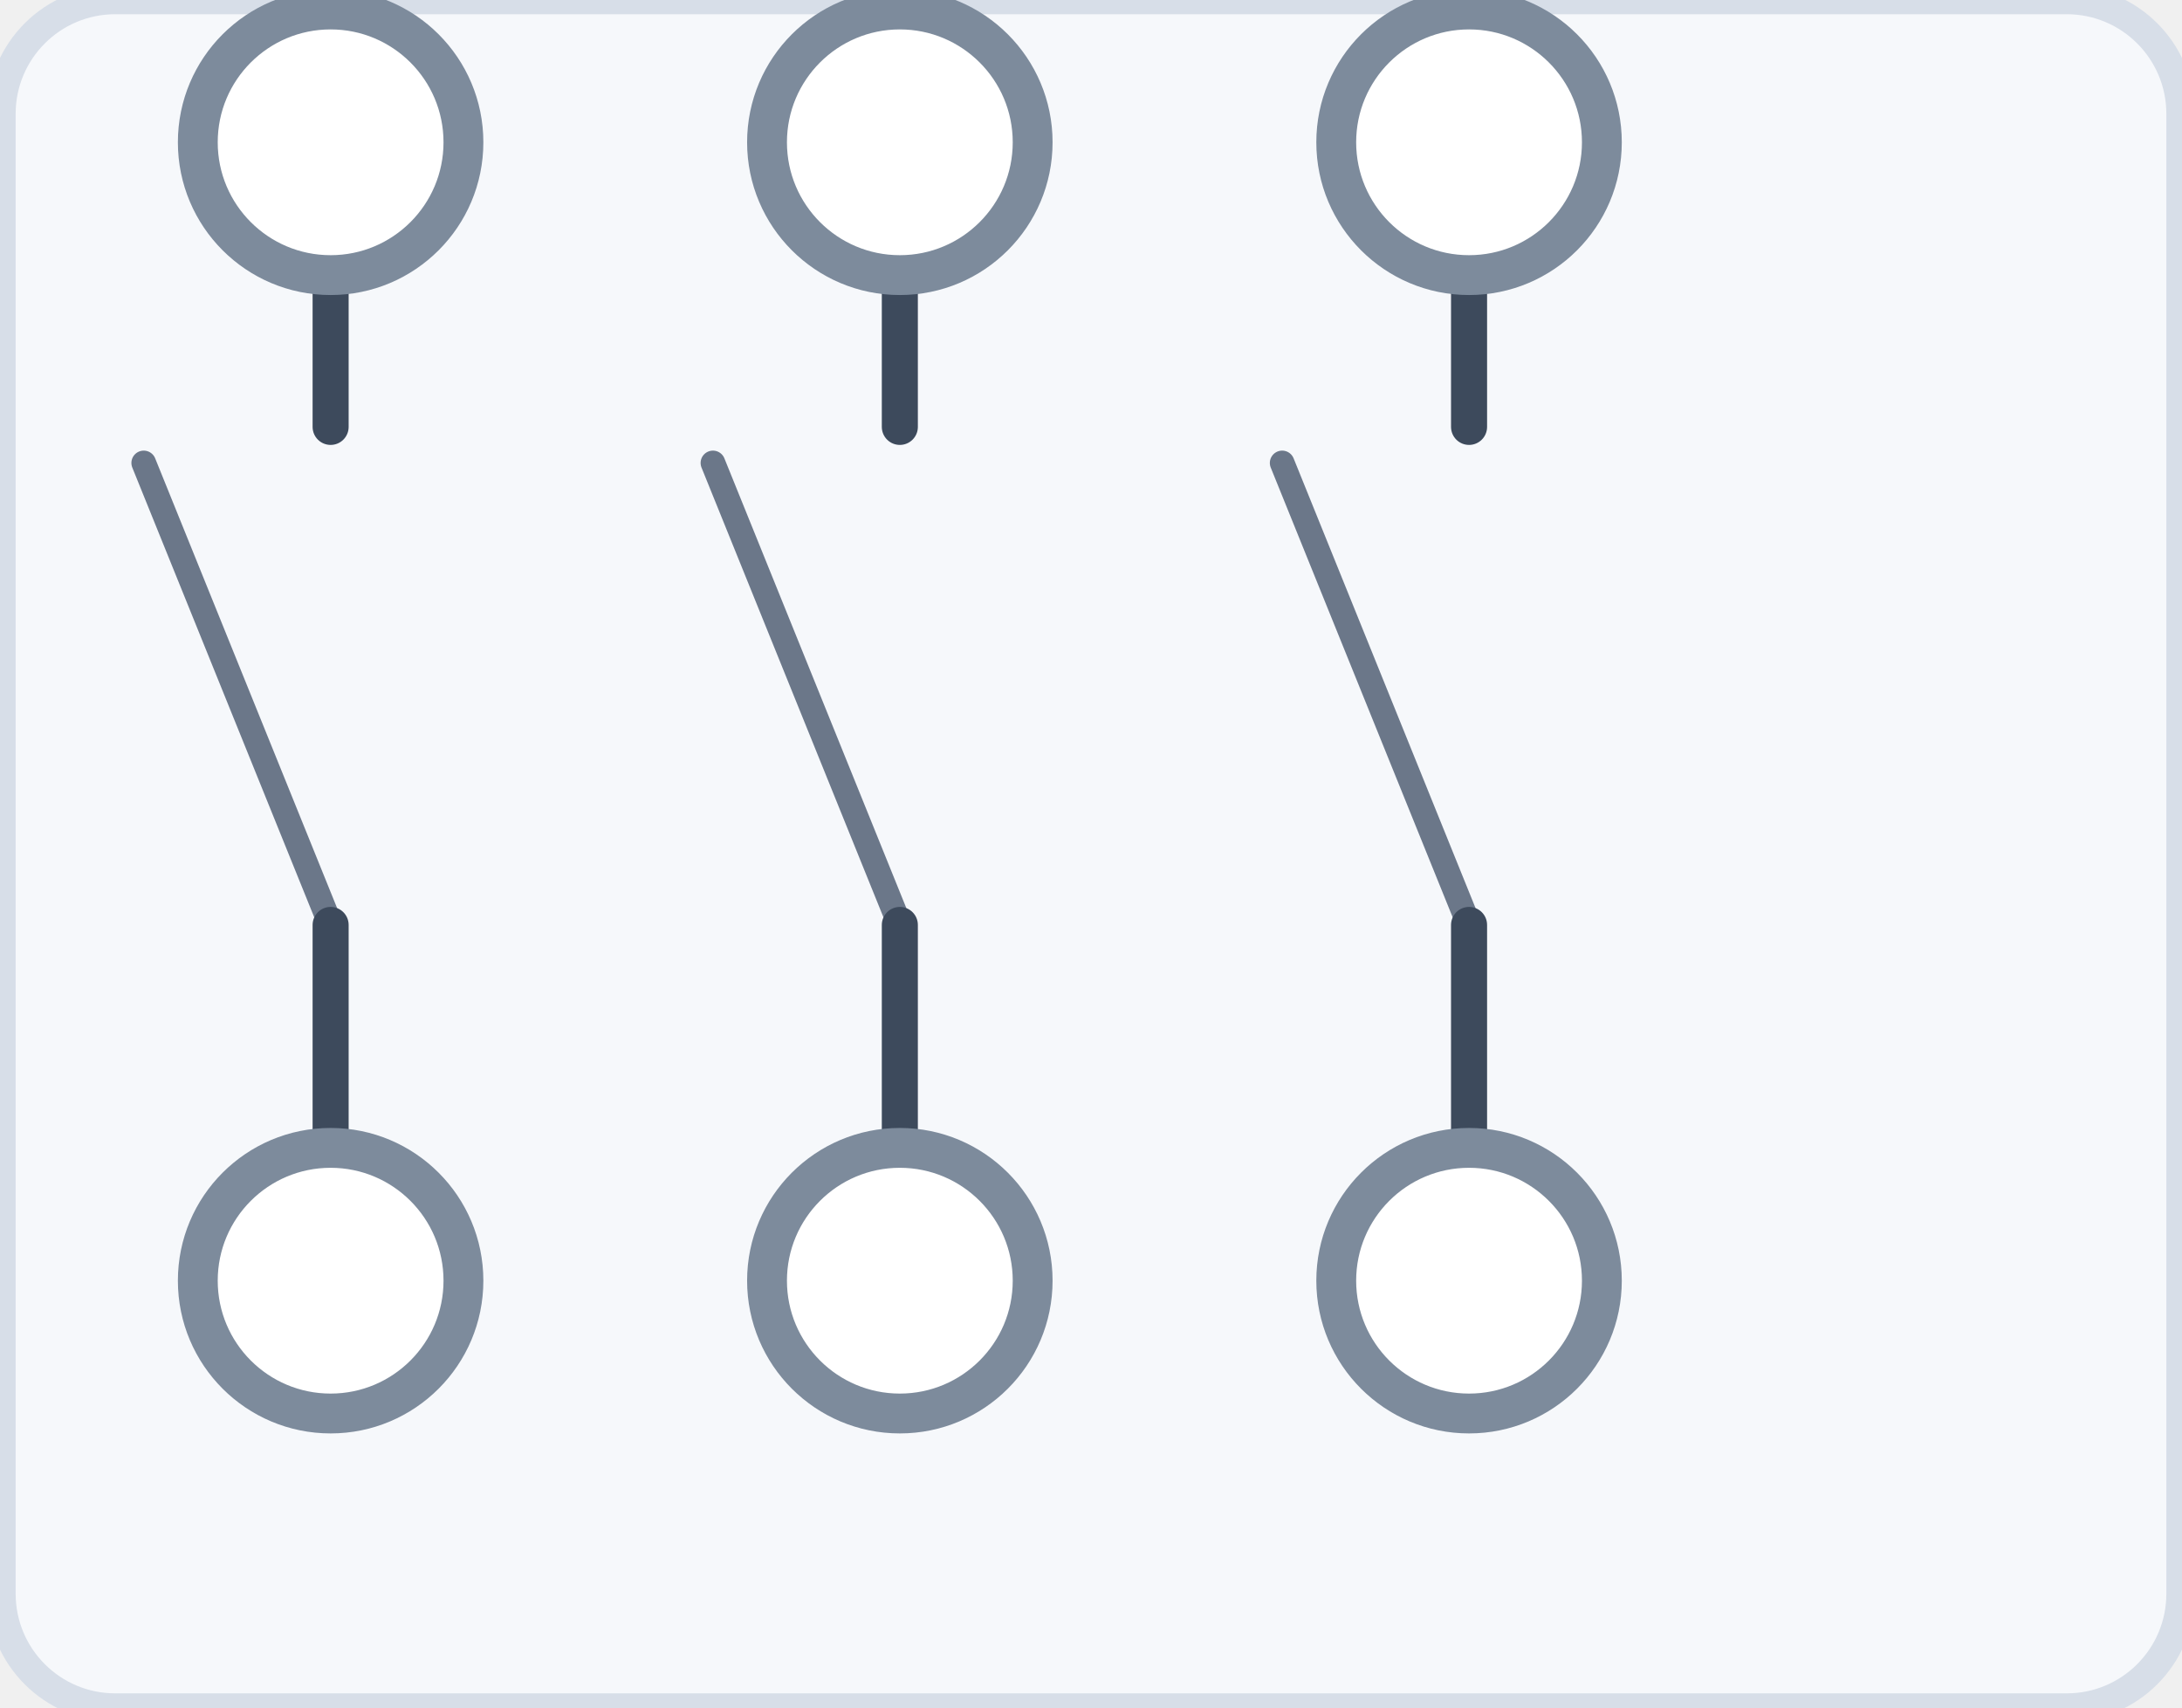
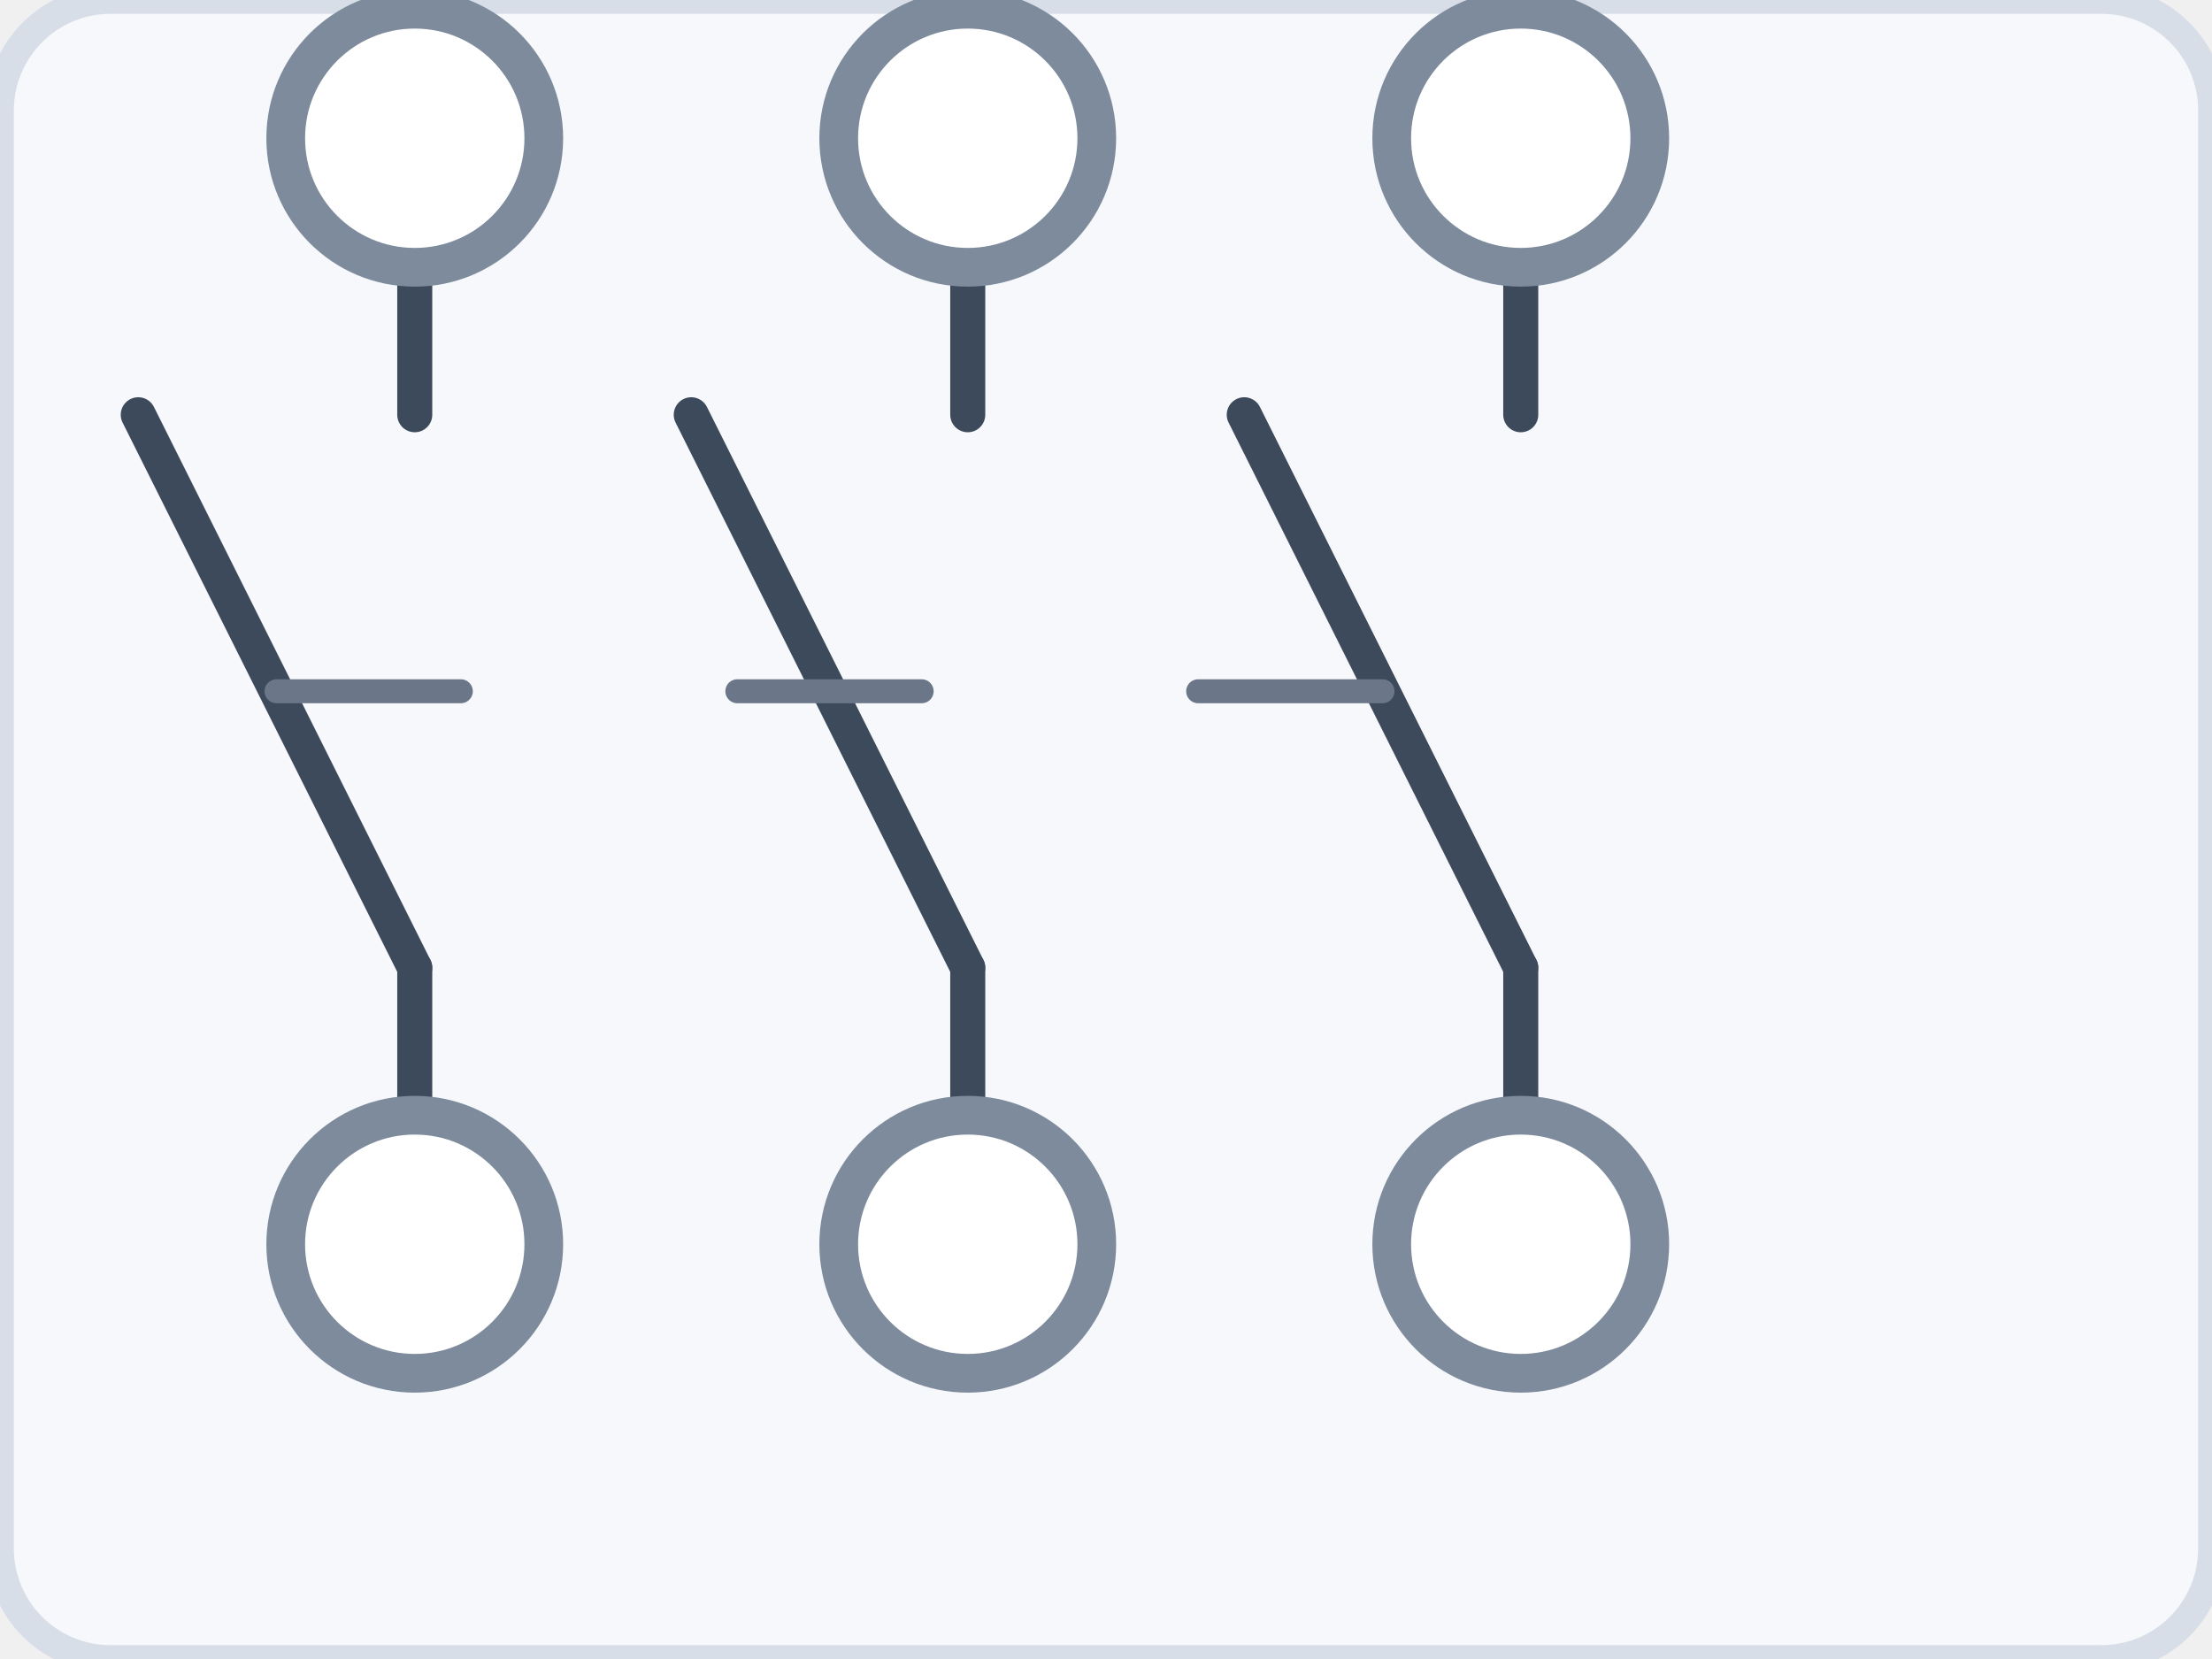
- <svg xmlns="http://www.w3.org/2000/svg" width="69" height="54" viewBox="-3.47 -1.5 22.97 18" role="img">
-   <rect x="-3.47" y="-1.5" width="22.97" height="18" rx="1.2" fill="#f6f8fb" stroke="#d7dee8" stroke-width="0.3" />
+ <svg xmlns="http://www.w3.org/2000/svg" width="72" height="54" viewBox="-4.5 -1.5 24 18" role="img">
+   <rect x="-4.5" y="-1.5" width="24" height="18" rx="1.2" fill="#f6f8fb" stroke="#d7dee8" stroke-width="0.3" />
  <path d="M0 0L0 3" stroke="#3d4a5c" stroke-width="0.38" fill="none" stroke-linecap="round" stroke-linejoin="round" />
-   <path d="M0 8.25L-1.97 3.38" stroke="#6b7789" stroke-width="0.26" fill="none" stroke-linecap="round" stroke-linejoin="round" />
-   <path d="M0 8.25L0 12" stroke="#3d4a5c" stroke-width="0.38" fill="none" stroke-linecap="round" stroke-linejoin="round" />
+   <path d="M-3 3L0 9" stroke="#3d4a5c" stroke-width="0.38" fill="none" stroke-linecap="round" stroke-linejoin="round" />
+   <path d="M0 9L0 12" stroke="#3d4a5c" stroke-width="0.38" fill="none" stroke-linecap="round" stroke-linejoin="round" />
  <path d="M6 0L6 3" stroke="#3d4a5c" stroke-width="0.38" fill="none" stroke-linecap="round" stroke-linejoin="round" />
-   <path d="M6 8.25L4.03 3.38" stroke="#6b7789" stroke-width="0.26" fill="none" stroke-linecap="round" stroke-linejoin="round" />
-   <path d="M6 8.25L6 12" stroke="#3d4a5c" stroke-width="0.38" fill="none" stroke-linecap="round" stroke-linejoin="round" />
+   <path d="M3 3L6 9" stroke="#3d4a5c" stroke-width="0.38" fill="none" stroke-linecap="round" stroke-linejoin="round" />
+   <path d="M6 9L6 12" stroke="#3d4a5c" stroke-width="0.38" fill="none" stroke-linecap="round" stroke-linejoin="round" />
  <path d="M12 0L12 3" stroke="#3d4a5c" stroke-width="0.38" fill="none" stroke-linecap="round" stroke-linejoin="round" />
-   <path d="M12 8.25L10.03 3.38" stroke="#6b7789" stroke-width="0.26" fill="none" stroke-linecap="round" stroke-linejoin="round" />
-   <path d="M12 8.25L12 12" stroke="#3d4a5c" stroke-width="0.38" fill="none" stroke-linecap="round" stroke-linejoin="round" />
+   <path d="M9 3L12 9" stroke="#3d4a5c" stroke-width="0.38" fill="none" stroke-linecap="round" stroke-linejoin="round" />
+   <path d="M12 9L12 12" stroke="#3d4a5c" stroke-width="0.38" fill="none" stroke-linecap="round" stroke-linejoin="round" />
+   <path d="M-1.5 6L0.5 6" stroke="#6b7789" stroke-width="0.26" fill="none" stroke-linecap="round" stroke-linejoin="round" />
+   <path d="M3.5 6L5.5 6" stroke="#6b7789" stroke-width="0.26" fill="none" stroke-linecap="round" stroke-linejoin="round" />
+   <path d="M8.5 6L10.5 6" stroke="#6b7789" stroke-width="0.26" fill="none" stroke-linecap="round" stroke-linejoin="round" />
  <circle cx="0" cy="0" r="1.4" fill="#ffffff" stroke="#7d8b9c" stroke-width="0.42" />
  <circle cx="6" cy="0" r="1.4" fill="#ffffff" stroke="#7d8b9c" stroke-width="0.42" />
  <circle cx="12" cy="0" r="1.4" fill="#ffffff" stroke="#7d8b9c" stroke-width="0.42" />
  <circle cx="0" cy="12" r="1.4" fill="#ffffff" stroke="#7d8b9c" stroke-width="0.42" />
  <circle cx="6" cy="12" r="1.4" fill="#ffffff" stroke="#7d8b9c" stroke-width="0.42" />
  <circle cx="12" cy="12" r="1.4" fill="#ffffff" stroke="#7d8b9c" stroke-width="0.42" />
</svg>
